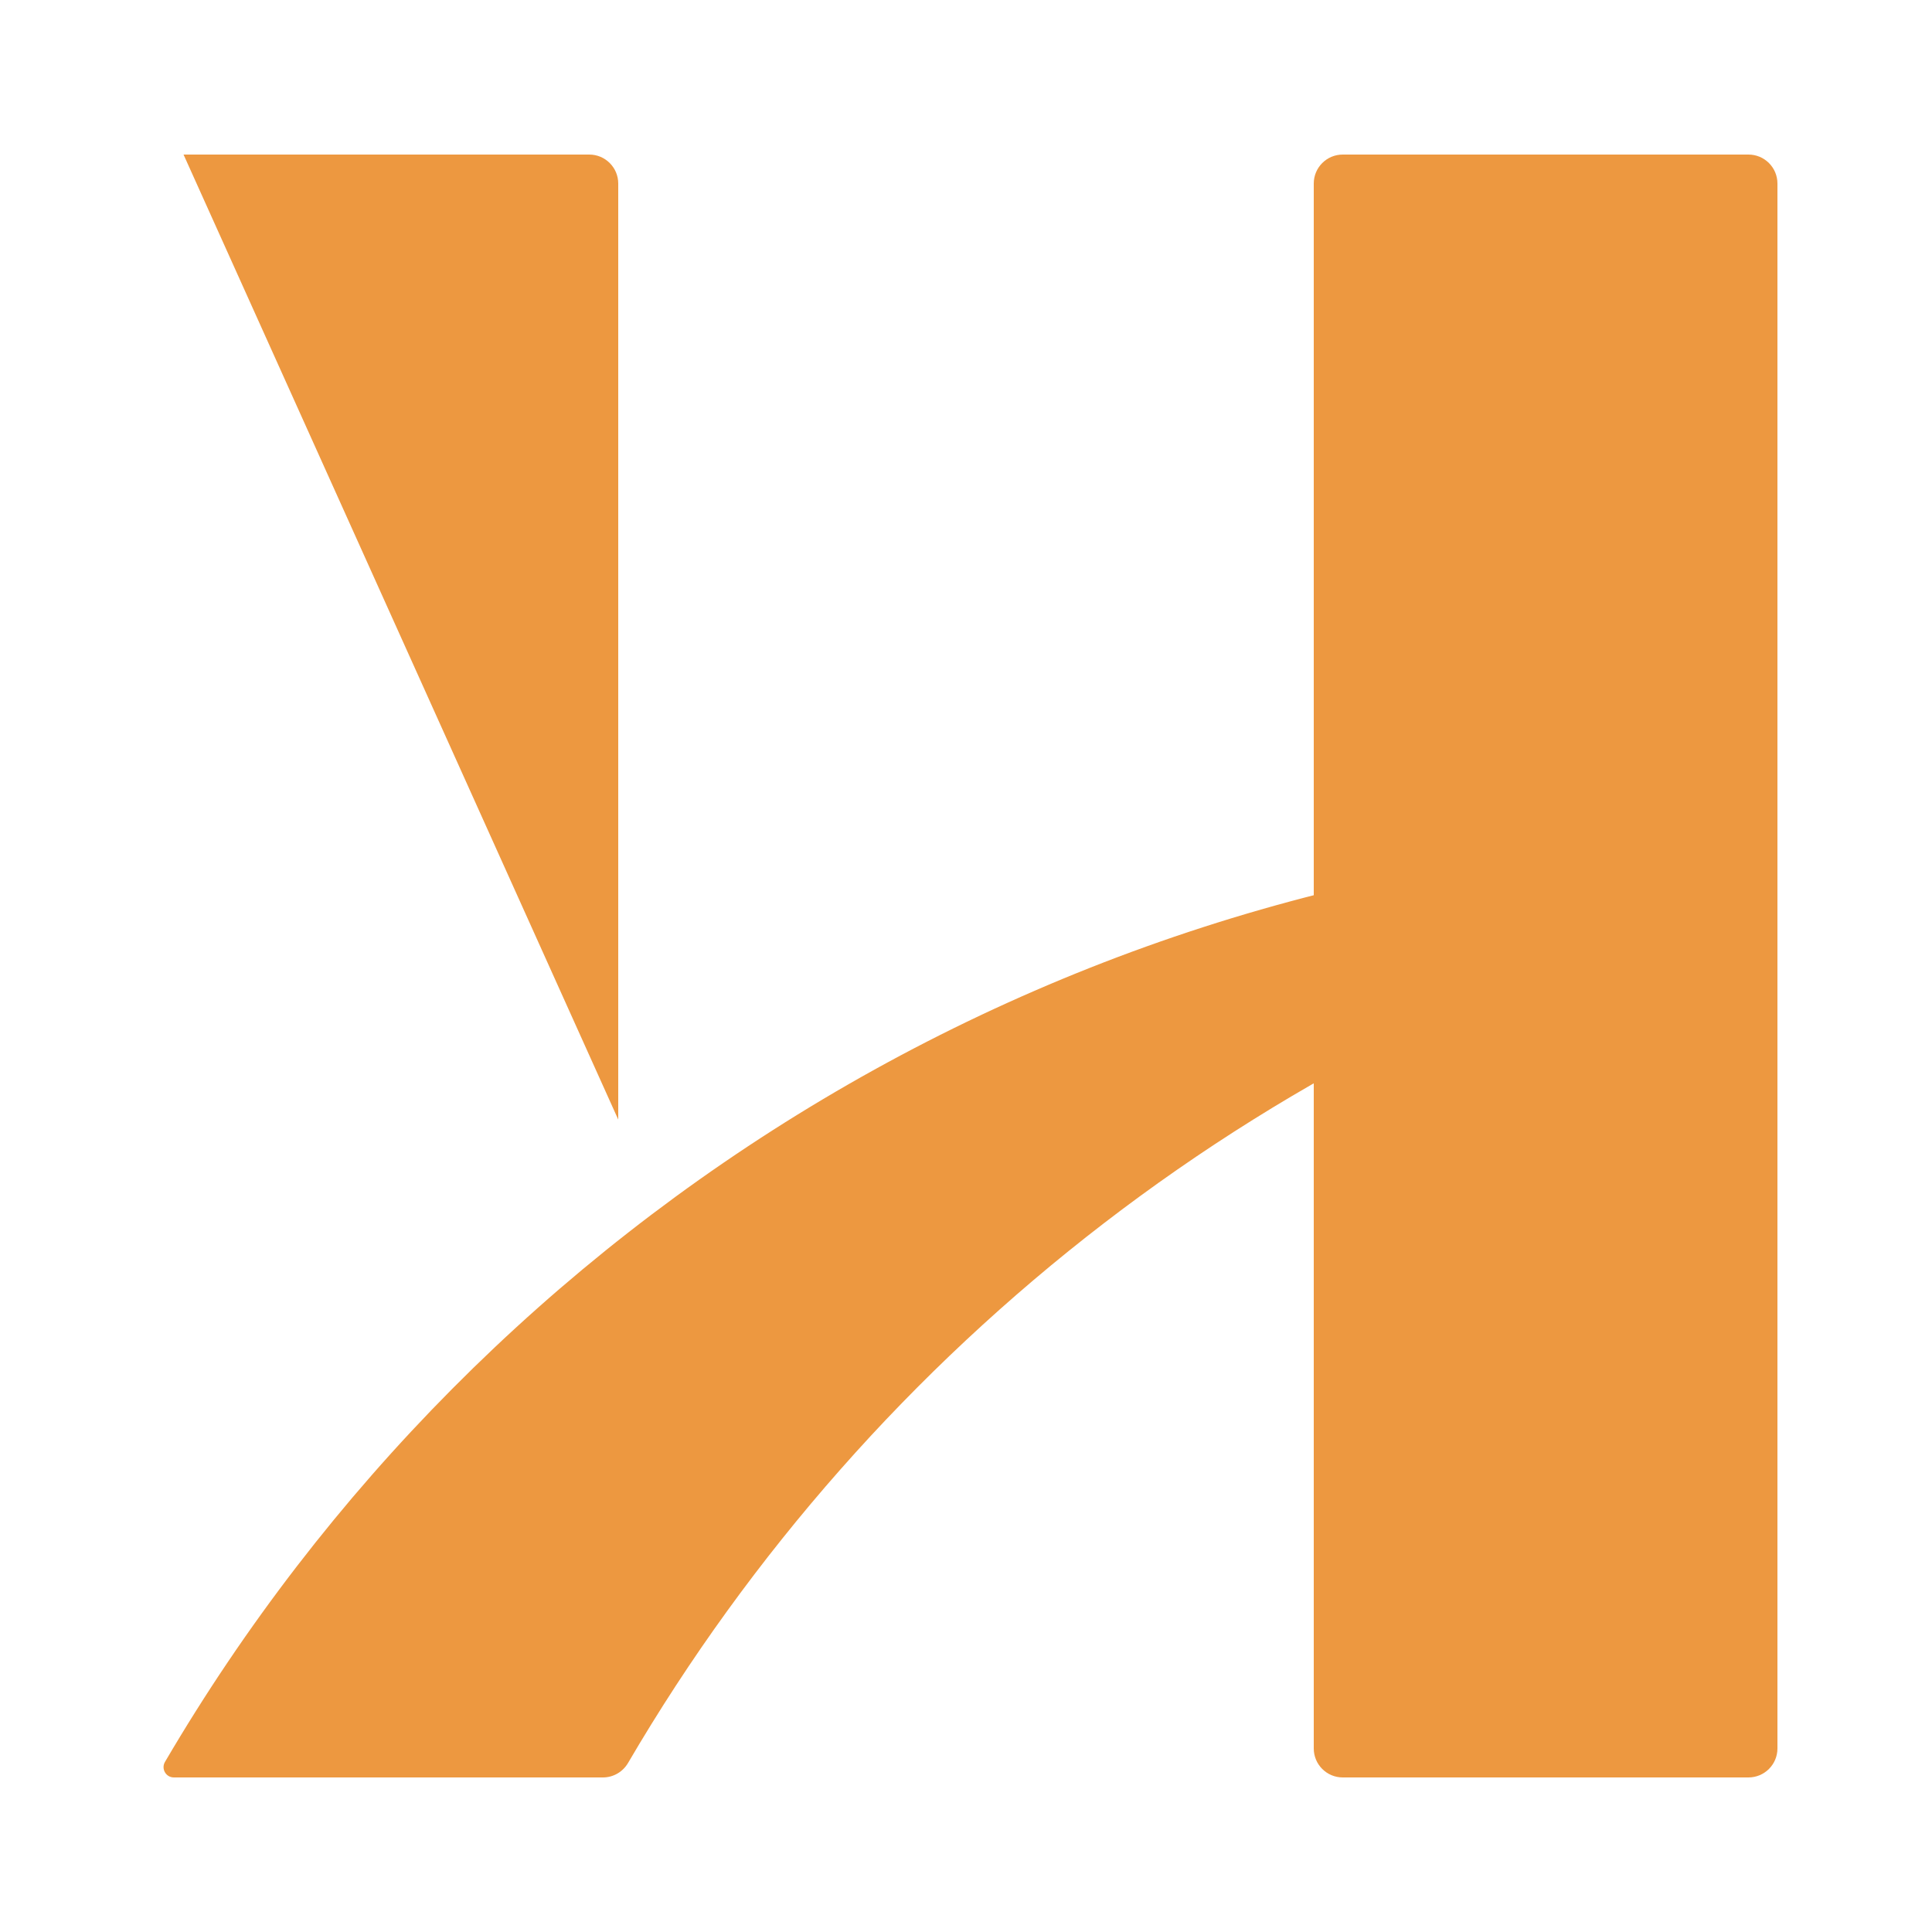
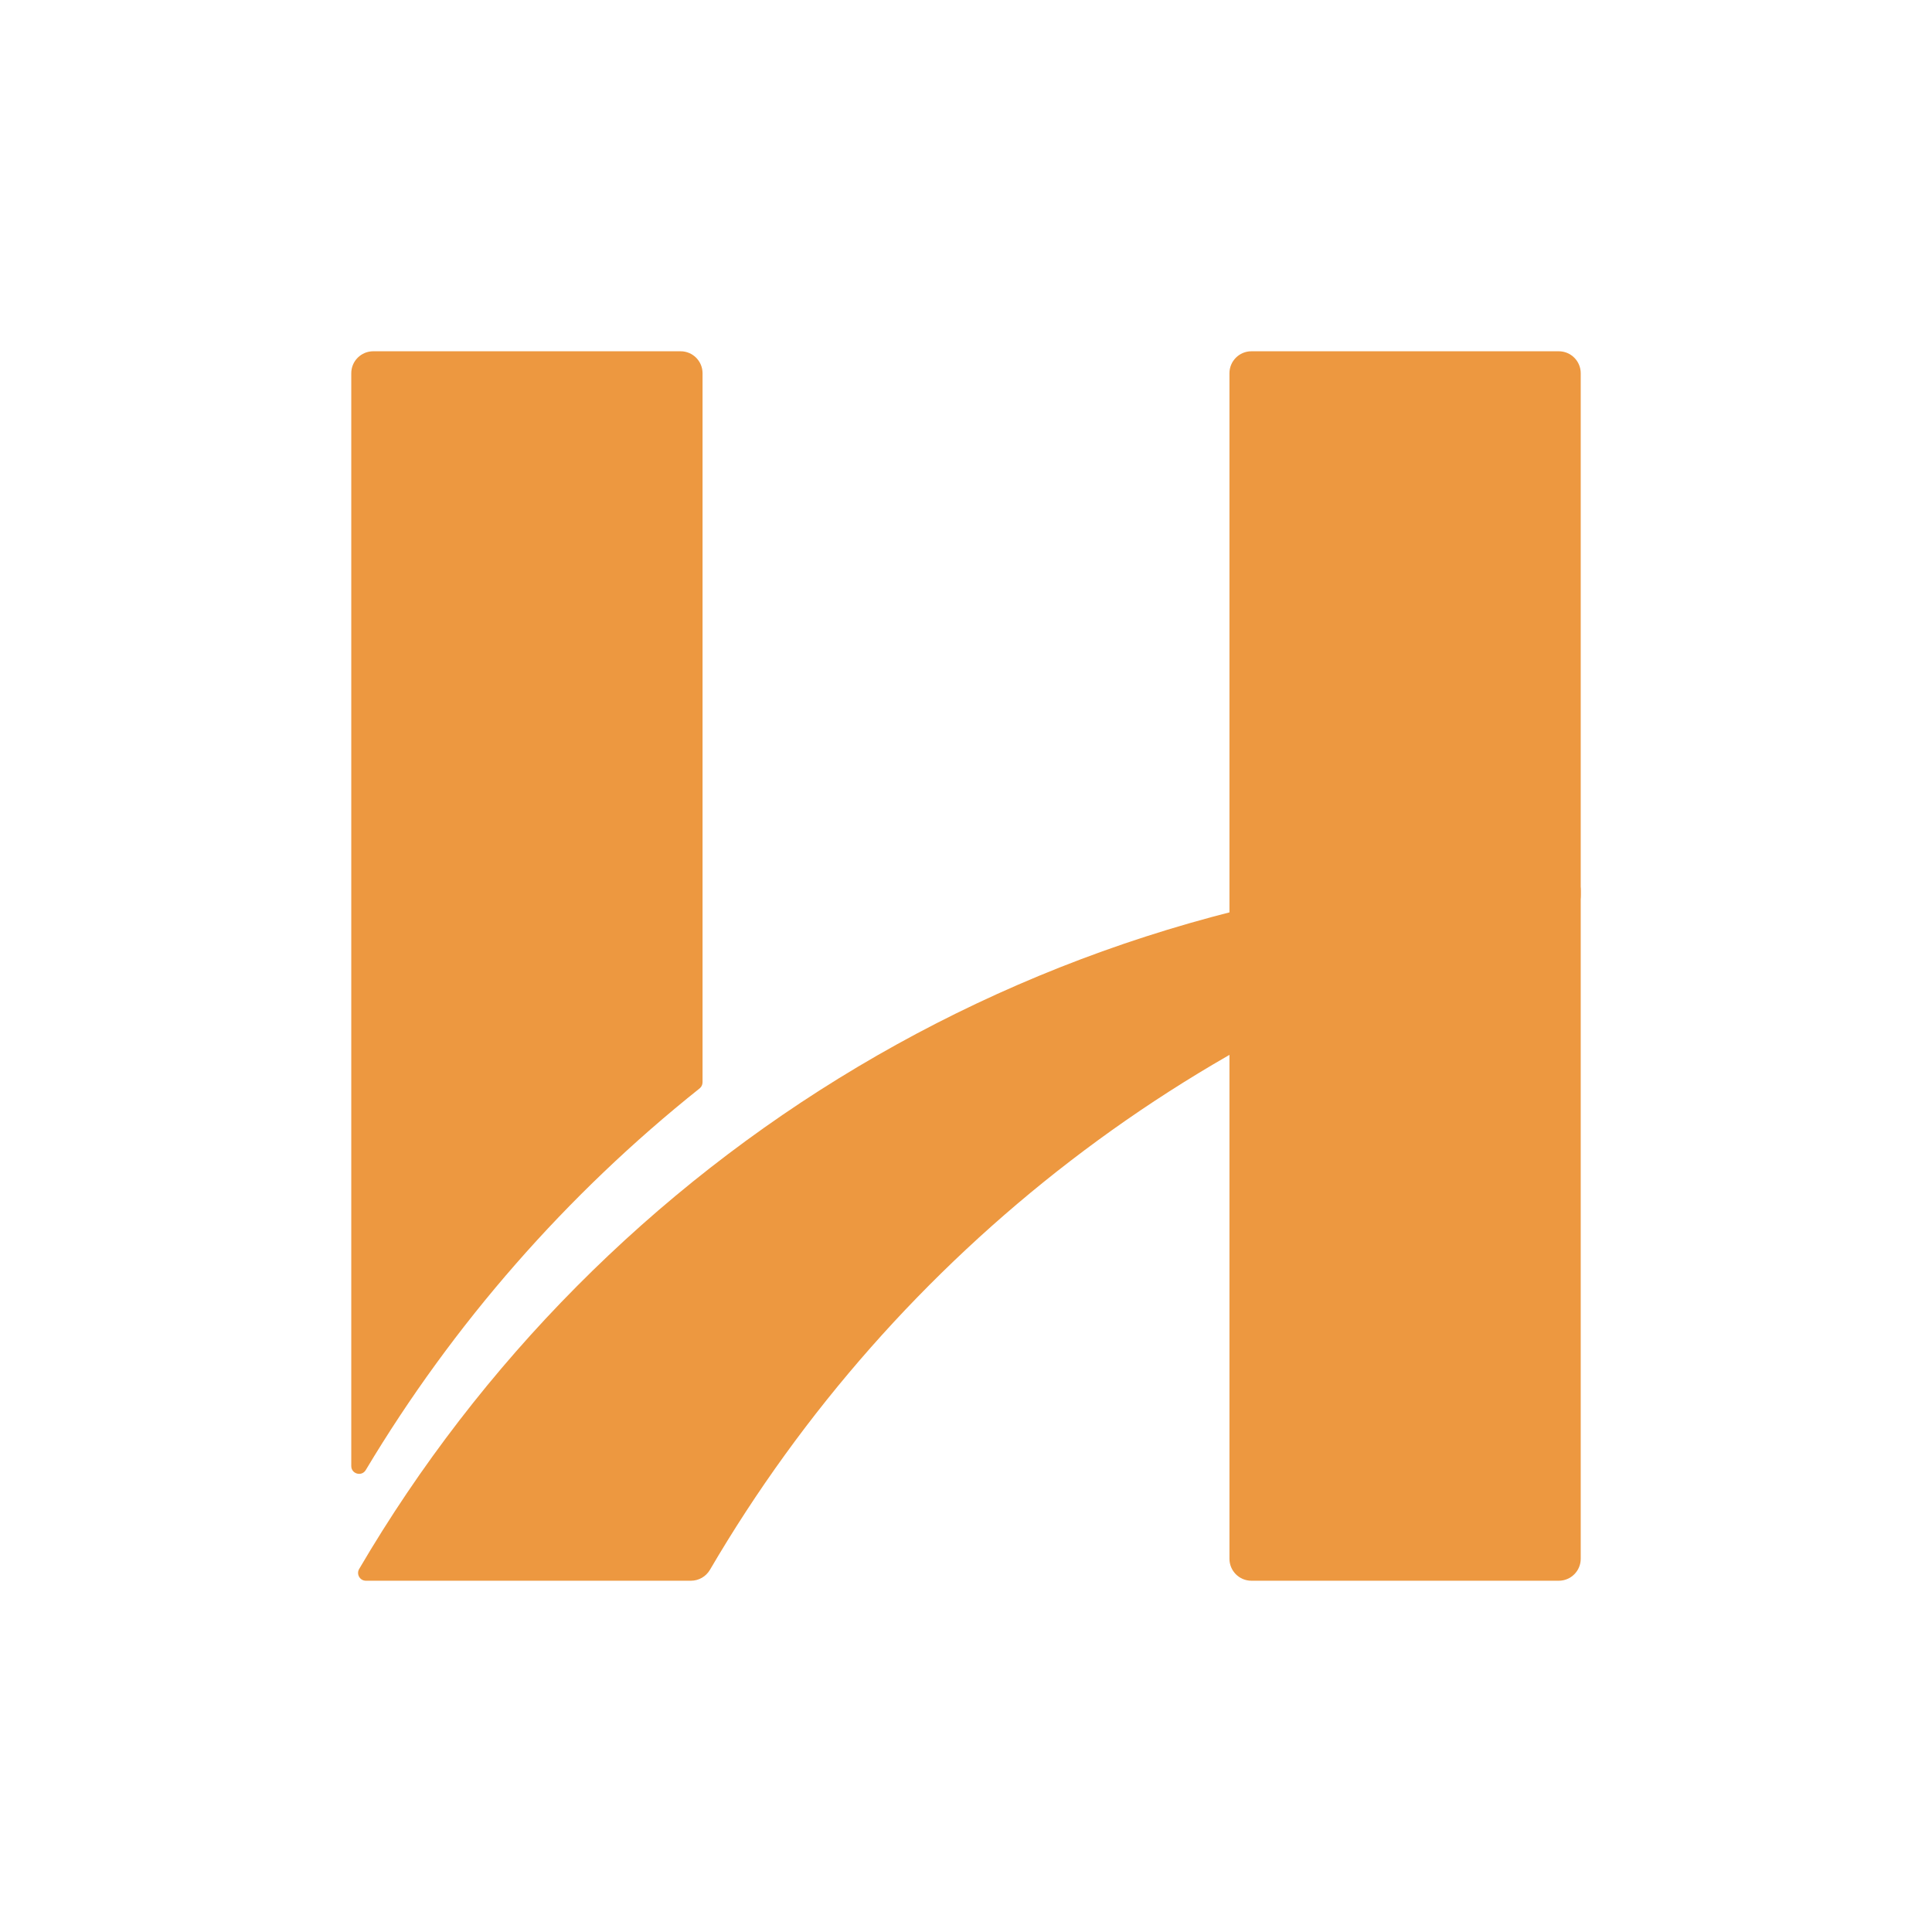
- <svg xmlns="http://www.w3.org/2000/svg" viewBox="120 120 750 750" role="img" aria-labelledby="homi-mark-title">
-   <g fill="#ed9840">
-     <path d="M810,458.85v-2.5c0-6.28-5.14-11.35-11.42-11.26-262.11,4.05-490.47,147.19-614.53,358.87-1.57,2.67.34,6.04,3.44,6.04h166.58c4.01,0,7.7-2.15,9.73-5.61,95.12-162.56,251.72-284.76,437.89-334.69,4.9-1.31,8.3-5.77,8.3-10.85Z" />
-     <rect x="630" y="180" width="180" height="630" rx="11.25" ry="11.25" />
-     <path d="M360,554.62V191.25c0-6.21-5.04-11.25-11.25-11.25h-157.5c-6.21,0-11.25,5.04-11.25v559.98c0,4.05,5.34,5.54,7.42,2.06,44.91-75.05,103-141.3,171.07-195.56.95-.76,1.5-1.9,1.5-3.12Z" />
-   </g>
+ <svg xmlns="http://www.w3.org/2000/svg" id="_레이어_1" data-name="레이어 1" viewBox="0 0 990 990">
+   <defs>
+     <style>
+       .cls-1 {
+         fill: #ed9840;
+       }
+     </style>
+   </defs>
+   <path class="cls-1" d="M810,458.85v-2.5c0-6.28-5.14-11.35-11.42-11.26-262.11,4.05-490.47,147.19-614.53,358.87-1.57,2.67.34,6.04,3.44,6.04h166.58c4.01,0,7.7-2.15,9.73-5.61,95.12-162.56,251.72-284.76,437.89-334.69,4.9-1.31,8.3-5.77,8.3-10.85Z" />
+   <rect class="cls-1" x="630" y="180" width="180" height="630" rx="11.25" ry="11.25" />
+   <path class="cls-1" d="M360,554.62V191.25c0-6.21-5.04-11.25-11.25-11.25h-157.5c-6.21,0-11.25,5.04-11.25,11.25v559.98c0,4.05,5.34,5.54,7.42,2.06,44.91-75.05,103-141.3,171.07-195.56.95-.76,1.5-1.9,1.5-3.12Z" />
</svg>
